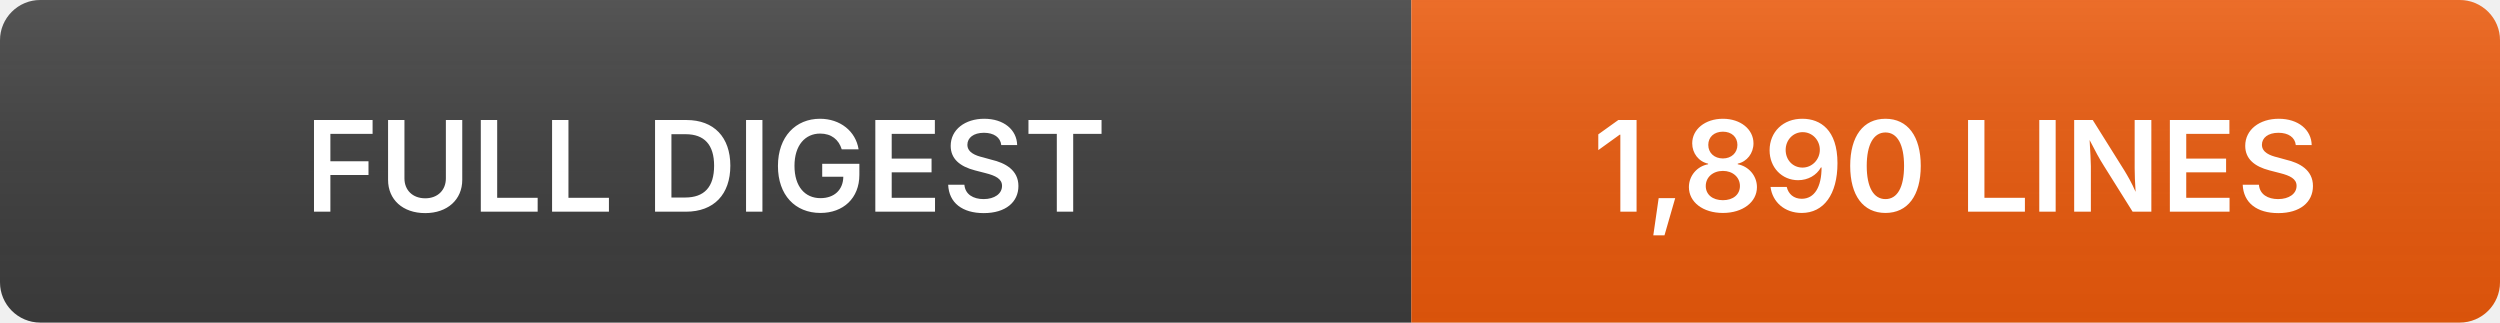
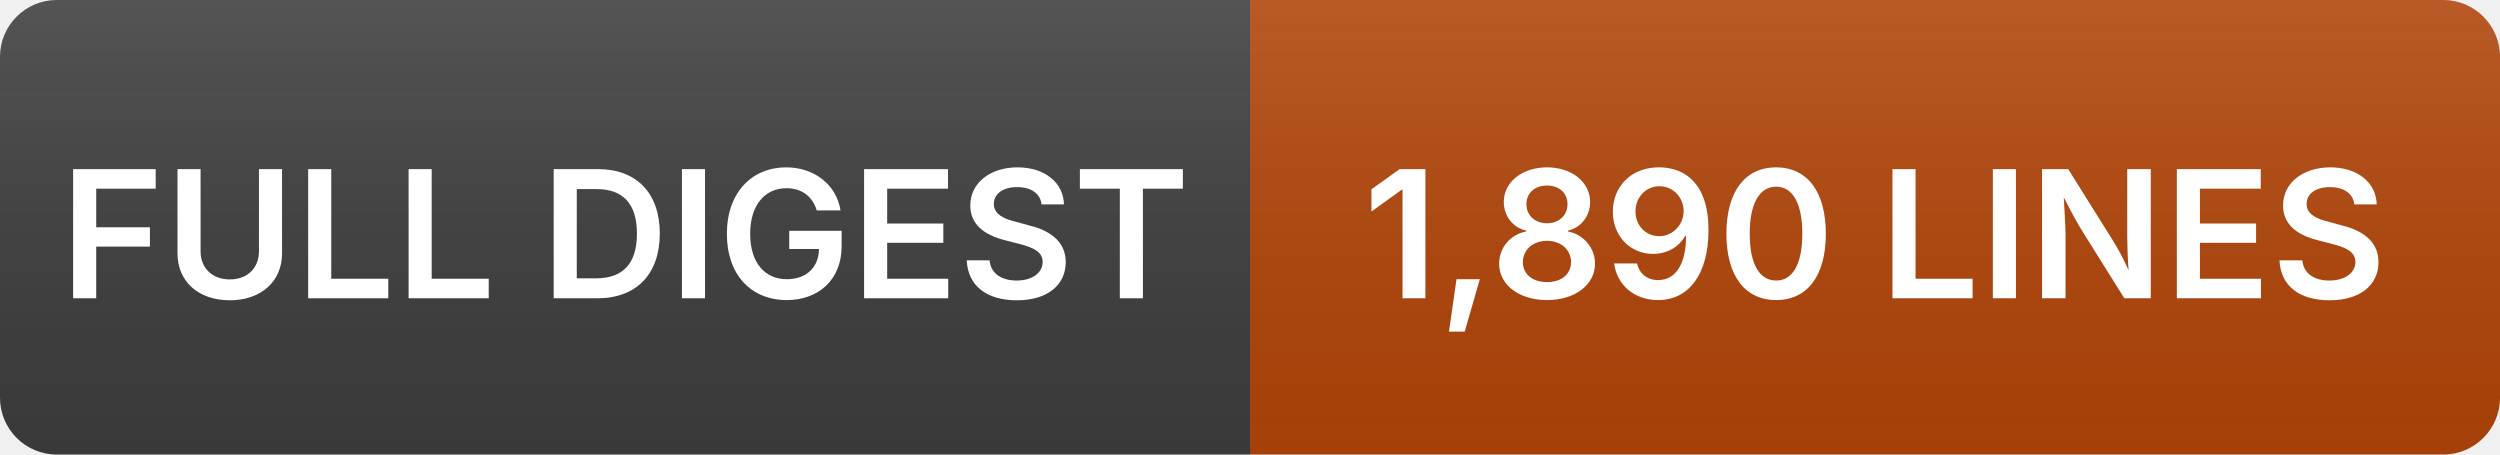
- <svg xmlns="http://www.w3.org/2000/svg" width="248" height="32" viewBox="0 0 248 32" role="img" aria-labelledby="t">
+ <svg xmlns="http://www.w3.org/2000/svg" viewBox="0 0 176 32" width="100%" role="img" aria-labelledby="t">
  <defs>
-     <linearGradient id="sh" x2="0" y2="100%">
+     <linearGradient id="shp810809948" x2="0" y2="100%">
      <stop stop-color="#fff" stop-opacity=".12" />
      <stop offset="1" stop-color="#000" stop-opacity=".06" />
    </linearGradient>
+     <clipPath id="clp810809948">
+       <rect width="176" height="32" rx="4" />
+     </clipPath>
  </defs>
-   <clipPath id="c">
-     <rect width="248" height="32" rx="4" />
-   </clipPath>
-   <g clip-path="url(#c)">
-     <rect width="140" height="32" fill="#3d3d3d" />
-     <rect x="140" width="108" height="32" fill="#e8590c" />
-     <rect width="248" height="32" fill="url(#sh)" />
+   <g clip-path="url(#clp810809948)">
+     <rect width="88" height="32" fill="#3d3d3d" />
+     <rect x="88" width="88" height="32" fill="#b04409" />
+     <rect width="176" height="32" fill="url(#shp810809948)" />
  </g>
-   <g font-family="system-ui, -apple-system, 'Segoe UI', 'Helvetica Neue', 'Microsoft YaHei', sans-serif" font-size="12.5" font-weight="600">
-     <text x="70" y="21" fill="#ffffff" text-anchor="middle">FULL DIGEST</text>
-     <text x="194" y="21" fill="#ffffff" text-anchor="middle">1,890 LINES</text>
+   <g font-family="system-ui, -apple-system, 'Segoe UI', 'Helvetica Neue', 'Microsoft YaHei', sans-serif" font-size="12.5" font-weight="600" text-anchor="middle">
+     <text x="44.0" y="21" fill="#ffffff">FULL DIGEST</text>
+     <text x="132.0" y="21" fill="#ffffff">1,890 LINES</text>
  </g>
</svg>
